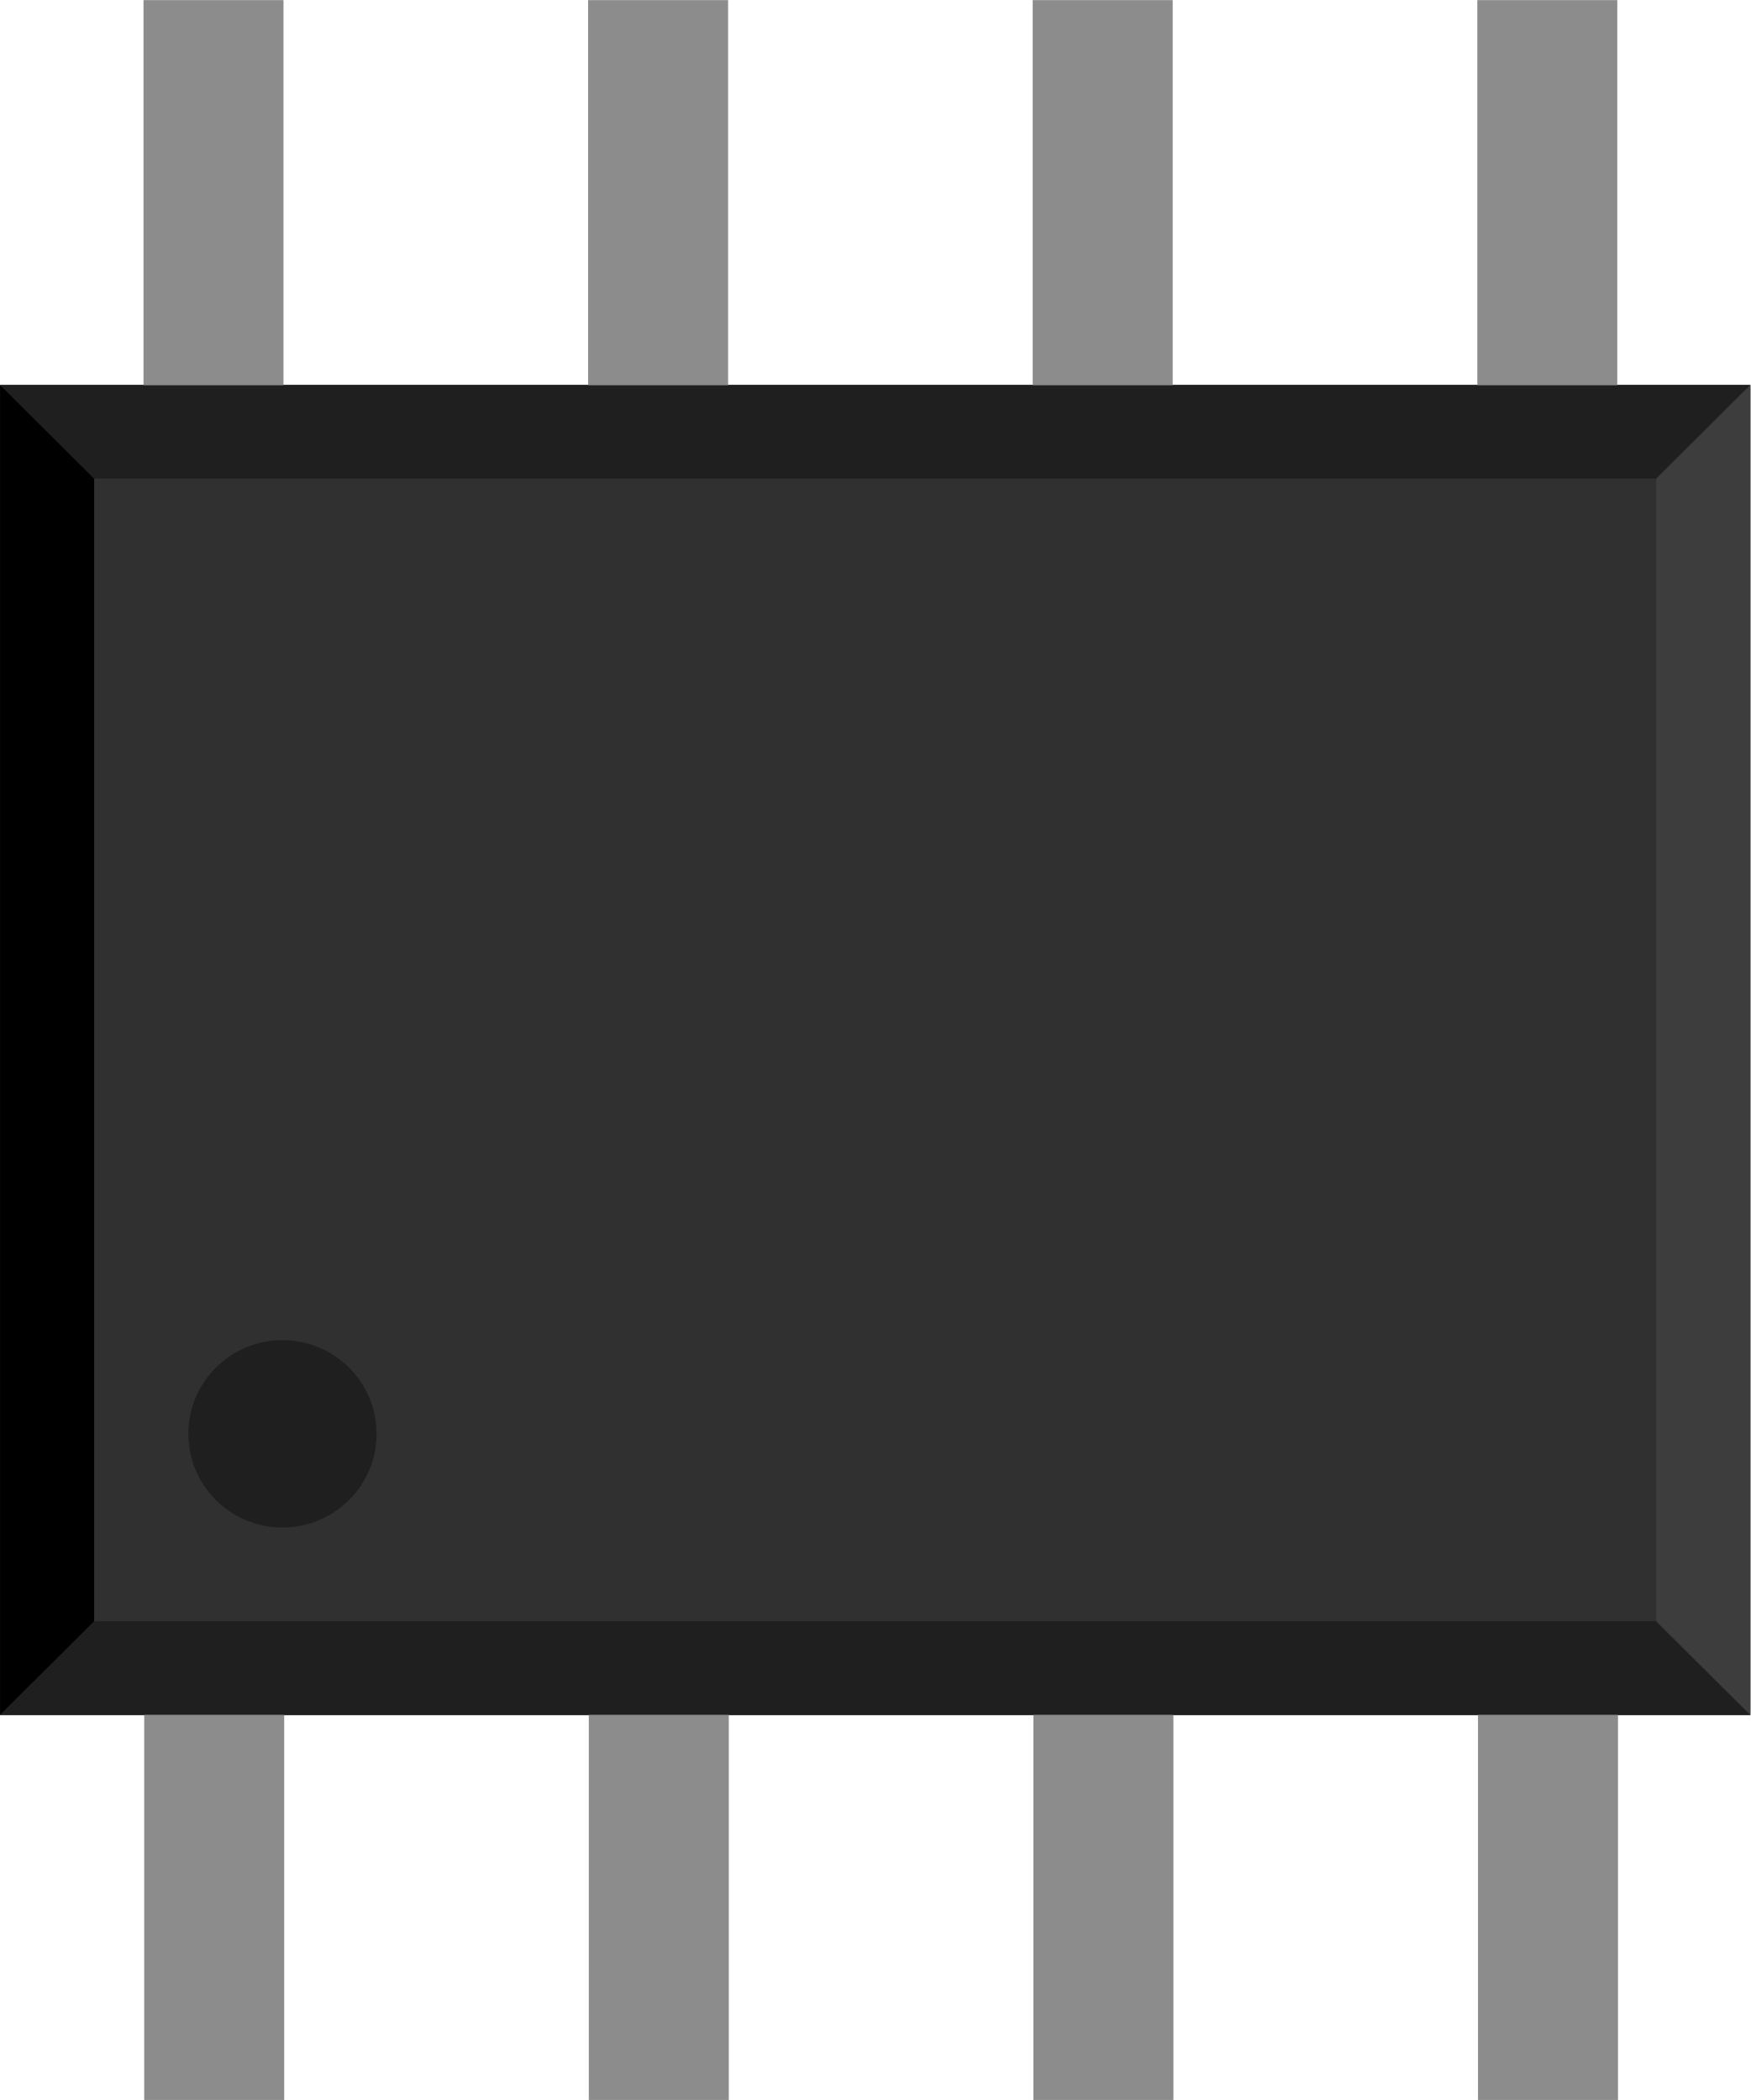
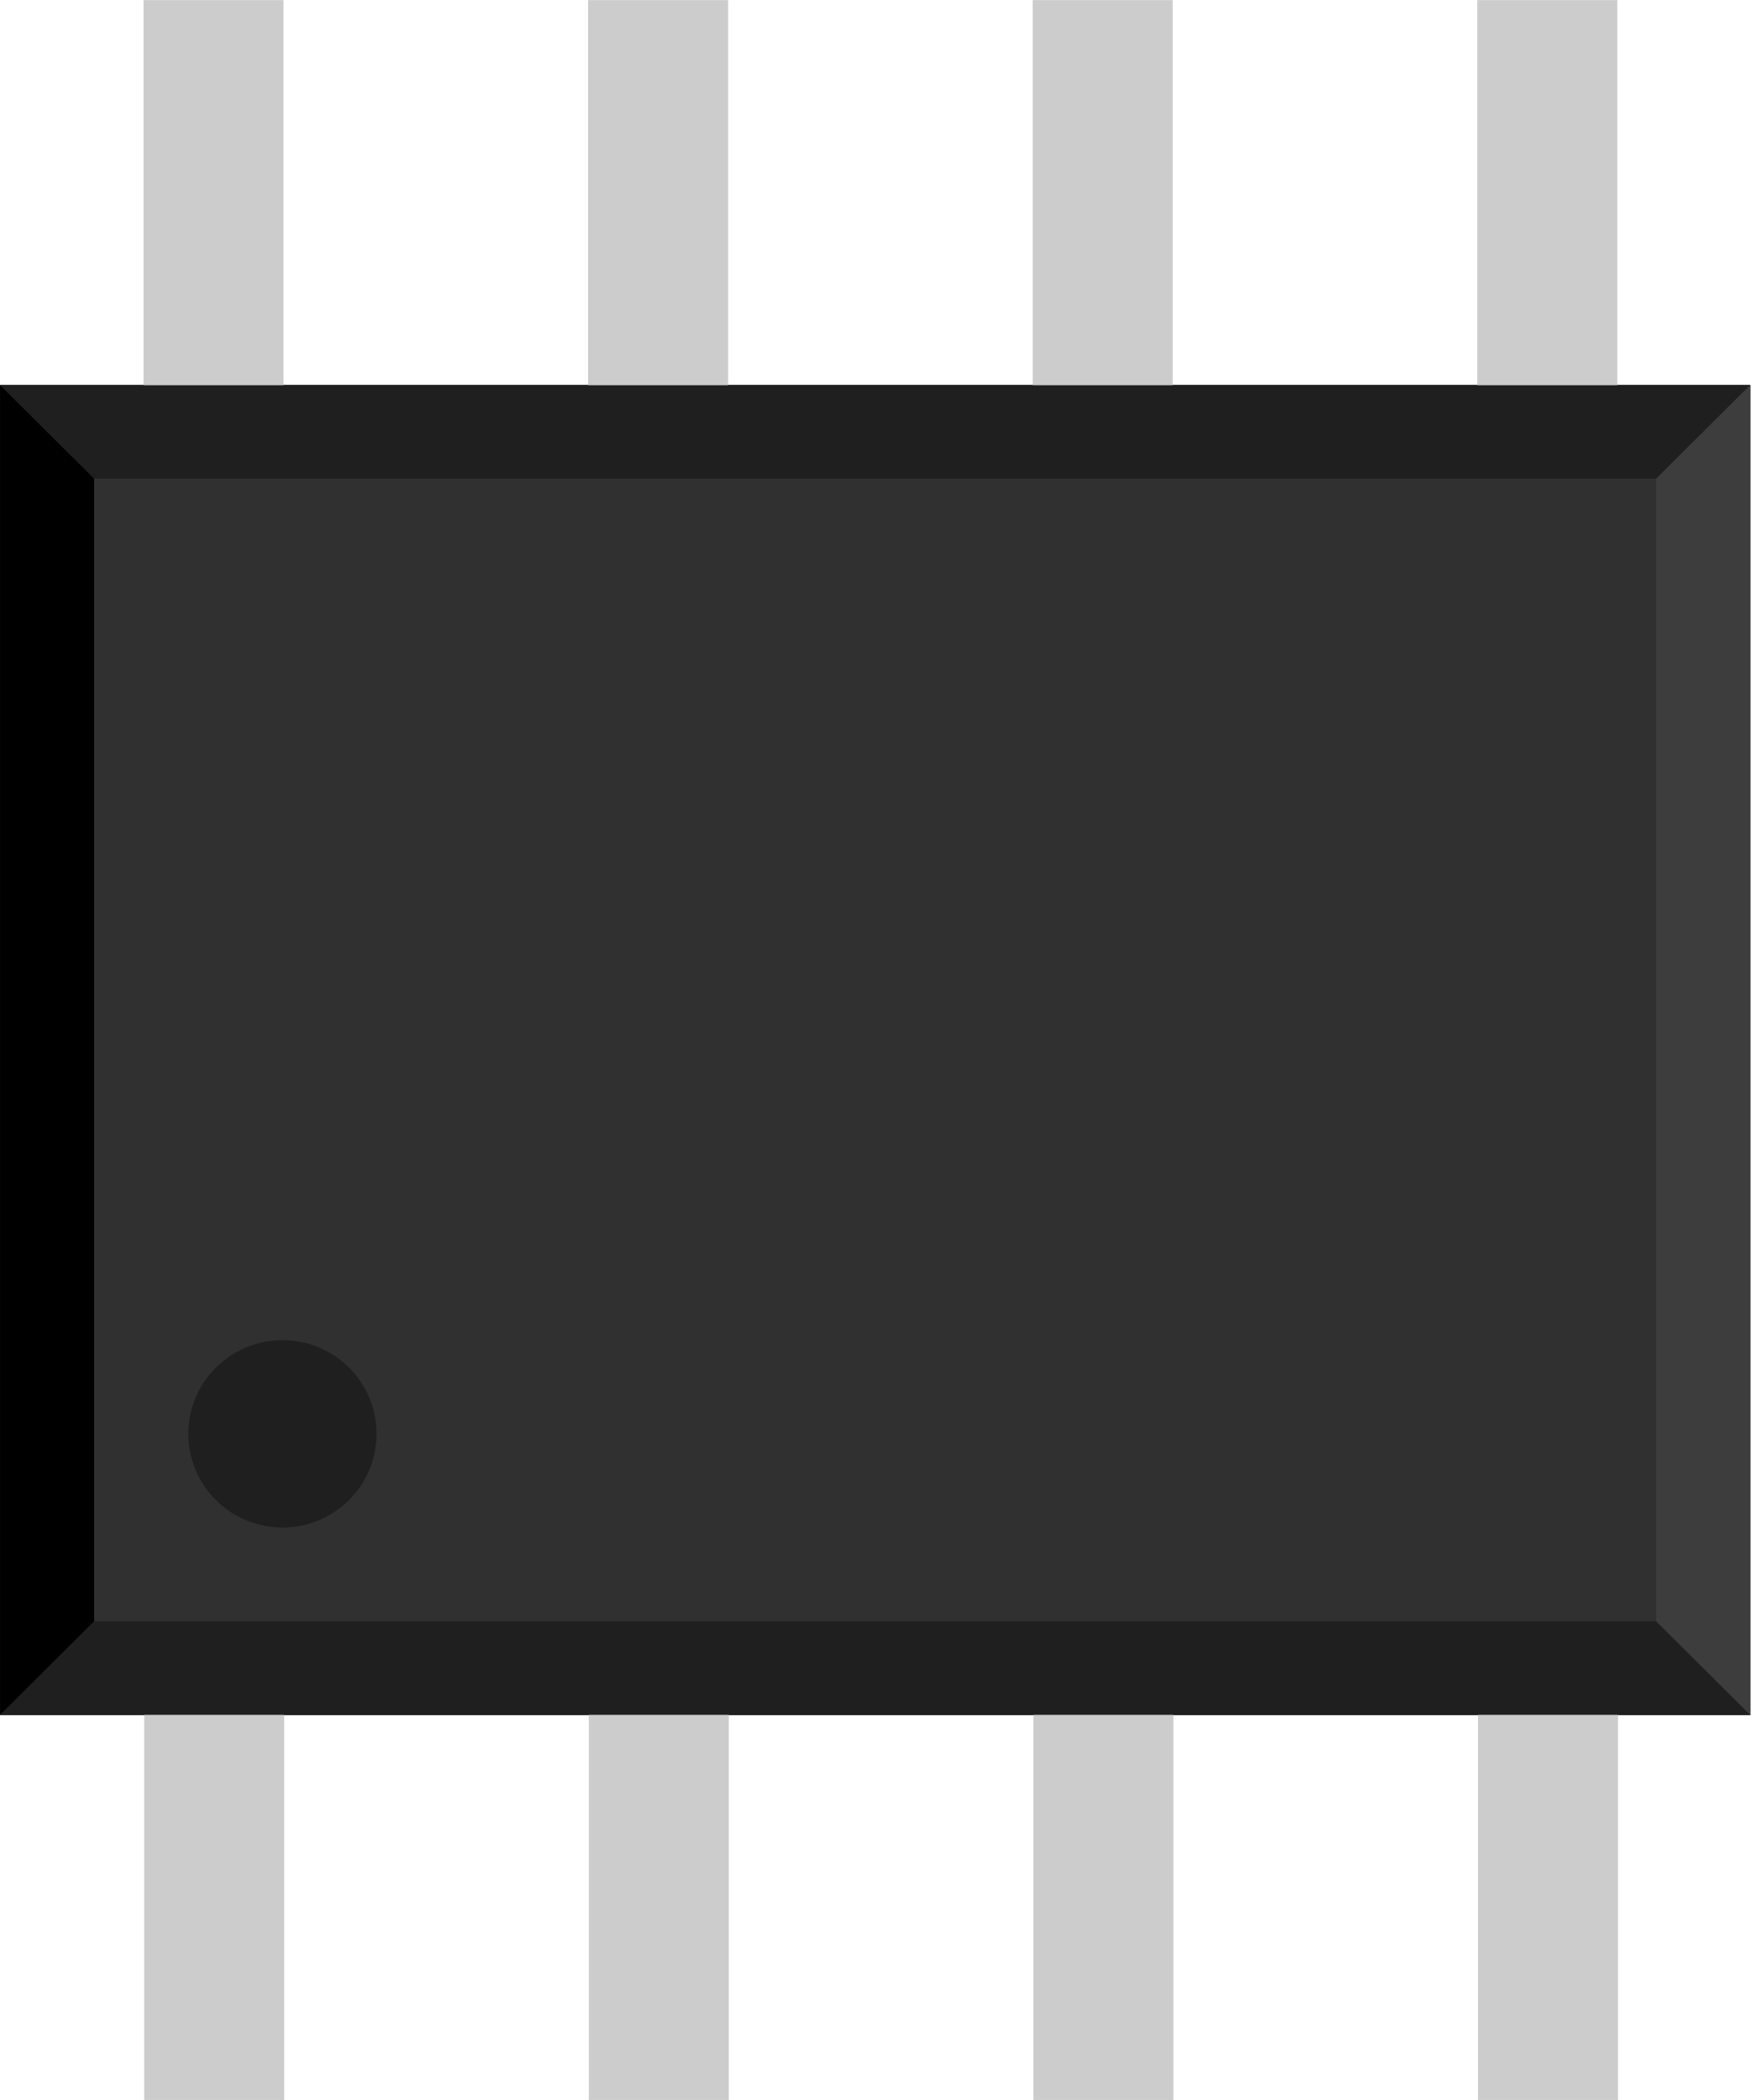
<svg xmlns="http://www.w3.org/2000/svg" width="5mm" height="6mm" viewBox="0 0 17.717 21.258" id="svg8424" version="1.1">
  <defs id="defs8426" />
  <g id="layer1" transform="translate(-372.5863,-519.4672)">
-     <g id="g13095" transform="matrix(0,-1,1,0,-148.6518,911.541)">
-       <g id="g13076">
-         <g id="g12969" transform="matrix(2.107584,0,0,2.116852,-408.8988,-596.8356)">
-           <rect transform="matrix(0,1,-1,0,0,0)" style="fill:#303030;stroke:none;stroke-width:0" id="rect30" height="6.389" y="-378.194" x="528.178" width="8.369" />
-           <polygon transform="matrix(0,0.625,-0.625,0,381.5925,528.0422)" style="fill:#1f1f1f;stroke-width:0" id="polygon32" points="12.887,6.157 0.937,6.157 0.217,5.437 13.607,5.437 " />
-           <polygon transform="matrix(0,0.625,-0.625,0,381.5925,528.0422)" style="fill:#1f1f1f;stroke-width:0" id="polygon34" points="12.887,14.939 0.937,14.939 0.217,15.659 13.607,15.659 " />
-           <polygon transform="matrix(0,0.625,-0.625,0,381.5925,528.0422)" style="fill:#000000;stroke-width:0" id="polygon36" points="0.937,14.939 0.937,6.157 0.217,5.437 0.217,15.659 " />
-           <polygon transform="matrix(0,0.625,-0.625,0,381.5925,528.0422)" style="fill:#3d3d3d;stroke-width:0" id="polygon38" points="12.887,14.939 12.887,6.157 13.607,5.437 13.607,15.659 " />
-           <circle transform="matrix(0,1,-1,0,0,0)" style="fill:#1f1f1f;stroke:none;stroke-width:0" id="circle40" r="0.45" cy="-373.156" cx="529.528" />
-         </g>
-         <g id="g13034" transform="translate(0,-1.339286)">
-           <rect transform="matrix(0,1,-1,0,0,0)" style="fill:#8c8c8c;stroke:none;stroke-width:0" id="rect14-8" height="3.898" y="-374.713" x="537.537" width="1.417" />
-           <rect width="1.417" x="533.037" y="-374.713" height="3.898" id="rect13010" style="fill:#8c8c8c;stroke:none;stroke-width:0" transform="matrix(0,1,-1,0,0,0)" />
-           <rect width="1.417" x="528.537" y="-374.713" height="3.898" id="rect13030" style="fill:#8c8c8c;stroke:none;stroke-width:0" transform="matrix(0,1,-1,0,0,0)" />
-           <rect transform="matrix(0,1,-1,0,0,0)" style="fill:#8c8c8c;stroke:none;stroke-width:0" id="rect13032" height="3.898" y="-374.713" x="524.037" width="1.417" />
-         </g>
-         <g transform="translate(17.36078,-1.346438)" id="g13066">
-           <rect width="1.417" x="537.537" y="-374.713" height="3.898" id="rect13068" style="fill:#8c8c8c;stroke:none;stroke-width:0" transform="matrix(0,1,-1,0,0,0)" />
-           <rect transform="matrix(0,1,-1,0,0,0)" style="fill:#8c8c8c;stroke:none;stroke-width:0" id="rect13070" height="3.898" y="-374.713" x="533.037" width="1.417" />
-           <rect transform="matrix(0,1,-1,0,0,0)" style="fill:#8c8c8c;stroke:none;stroke-width:0" id="rect13072" height="3.898" y="-374.713" x="528.537" width="1.417" />
-           <rect width="1.417" x="524.037" y="-374.713" height="3.898" id="rect13074" style="fill:#8c8c8c;stroke:none;stroke-width:0" transform="matrix(0,1,-1,0,0,0)" />
-         </g>
+     <g id="g8119">
+       <g transform="matrix(0,-2.107584,2.116852,0,-745.4874,1320.44)" id="g12969">
+         <rect width="8.369" x="528.178" y="-378.194" height="6.389" id="rect30" style="fill:#303030;stroke:none;stroke-width:0" transform="matrix(0,1,-1,0,0,0)" />
+         <polygon points="12.887,6.157 0.937,6.157 0.217,5.437 13.607,5.437 " id="polygon32" style="fill:#1f1f1f;stroke-width:0" transform="matrix(0,0.625,-0.625,0,381.5925,528.0422)" />
+         <polygon points="12.887,14.939 0.937,14.939 0.217,15.659 13.607,15.659 " id="polygon34" style="fill:#1f1f1f;stroke-width:0" transform="matrix(0,0.625,-0.625,0,381.5925,528.0422)" />
+         <polygon points="0.937,14.939 0.937,6.157 0.217,5.437 0.217,15.659 " id="polygon36" style="fill:#000000;stroke-width:0" transform="matrix(0,0.625,-0.625,0,381.5925,528.0422)" />
+         <polygon points="12.887,14.939 12.887,6.157 13.607,5.437 13.607,15.659 " id="polygon38" style="fill:#3d3d3d;stroke-width:0" transform="matrix(0,0.625,-0.625,0,381.5925,528.0422)" />
+         <circle cx="529.528" cy="-373.156" r="0.45" id="circle40" style="fill:#1f1f1f;stroke:none;stroke-width:0" transform="matrix(0,1,-1,0,0,0)" />
+       </g>
+       <g style="fill:#cccccc" transform="matrix(0,-1,1,0,-149.9911,911.541)" id="g13034">
+         <rect width="1.417" x="537.537" y="-374.713" height="3.898" id="rect14-8" style="fill:#cccccc;stroke:none;stroke-width:0" transform="matrix(0,1,-1,0,0,0)" />
+         <rect transform="matrix(0,1,-1,0,0,0)" style="fill:#cccccc;stroke:none;stroke-width:0" id="rect13010" height="3.898" y="-374.713" x="533.037" width="1.417" />
+         <rect transform="matrix(0,1,-1,0,0,0)" style="fill:#cccccc;stroke:none;stroke-width:0" id="rect13030" height="3.898" y="-374.713" x="528.537" width="1.417" />
+         <rect width="1.417" x="524.037" y="-374.713" height="3.898" id="rect13032" style="fill:#cccccc;stroke:none;stroke-width:0" transform="matrix(0,1,-1,0,0,0)" />
+       </g>
+       <g style="fill:#cccccc" id="g13066" transform="matrix(0,-1,1,0,-149.9983,894.1802)">
+         <rect transform="matrix(0,1,-1,0,0,0)" style="fill:#cccccc;stroke:none;stroke-width:0" id="rect13068" height="3.898" y="-374.713" x="537.537" width="1.417" />
+         <rect width="1.417" x="533.037" y="-374.713" height="3.898" id="rect13070" style="fill:#cccccc;stroke:none;stroke-width:0" transform="matrix(0,1,-1,0,0,0)" />
+         <rect width="1.417" x="528.537" y="-374.713" height="3.898" id="rect13072" style="fill:#cccccc;stroke:none;stroke-width:0" transform="matrix(0,1,-1,0,0,0)" />
+         <rect transform="matrix(0,1,-1,0,0,0)" style="fill:#cccccc;stroke:none;stroke-width:0" id="rect13074" height="3.898" y="-374.713" x="524.037" width="1.417" />
      </g>
    </g>
  </g>
</svg>
